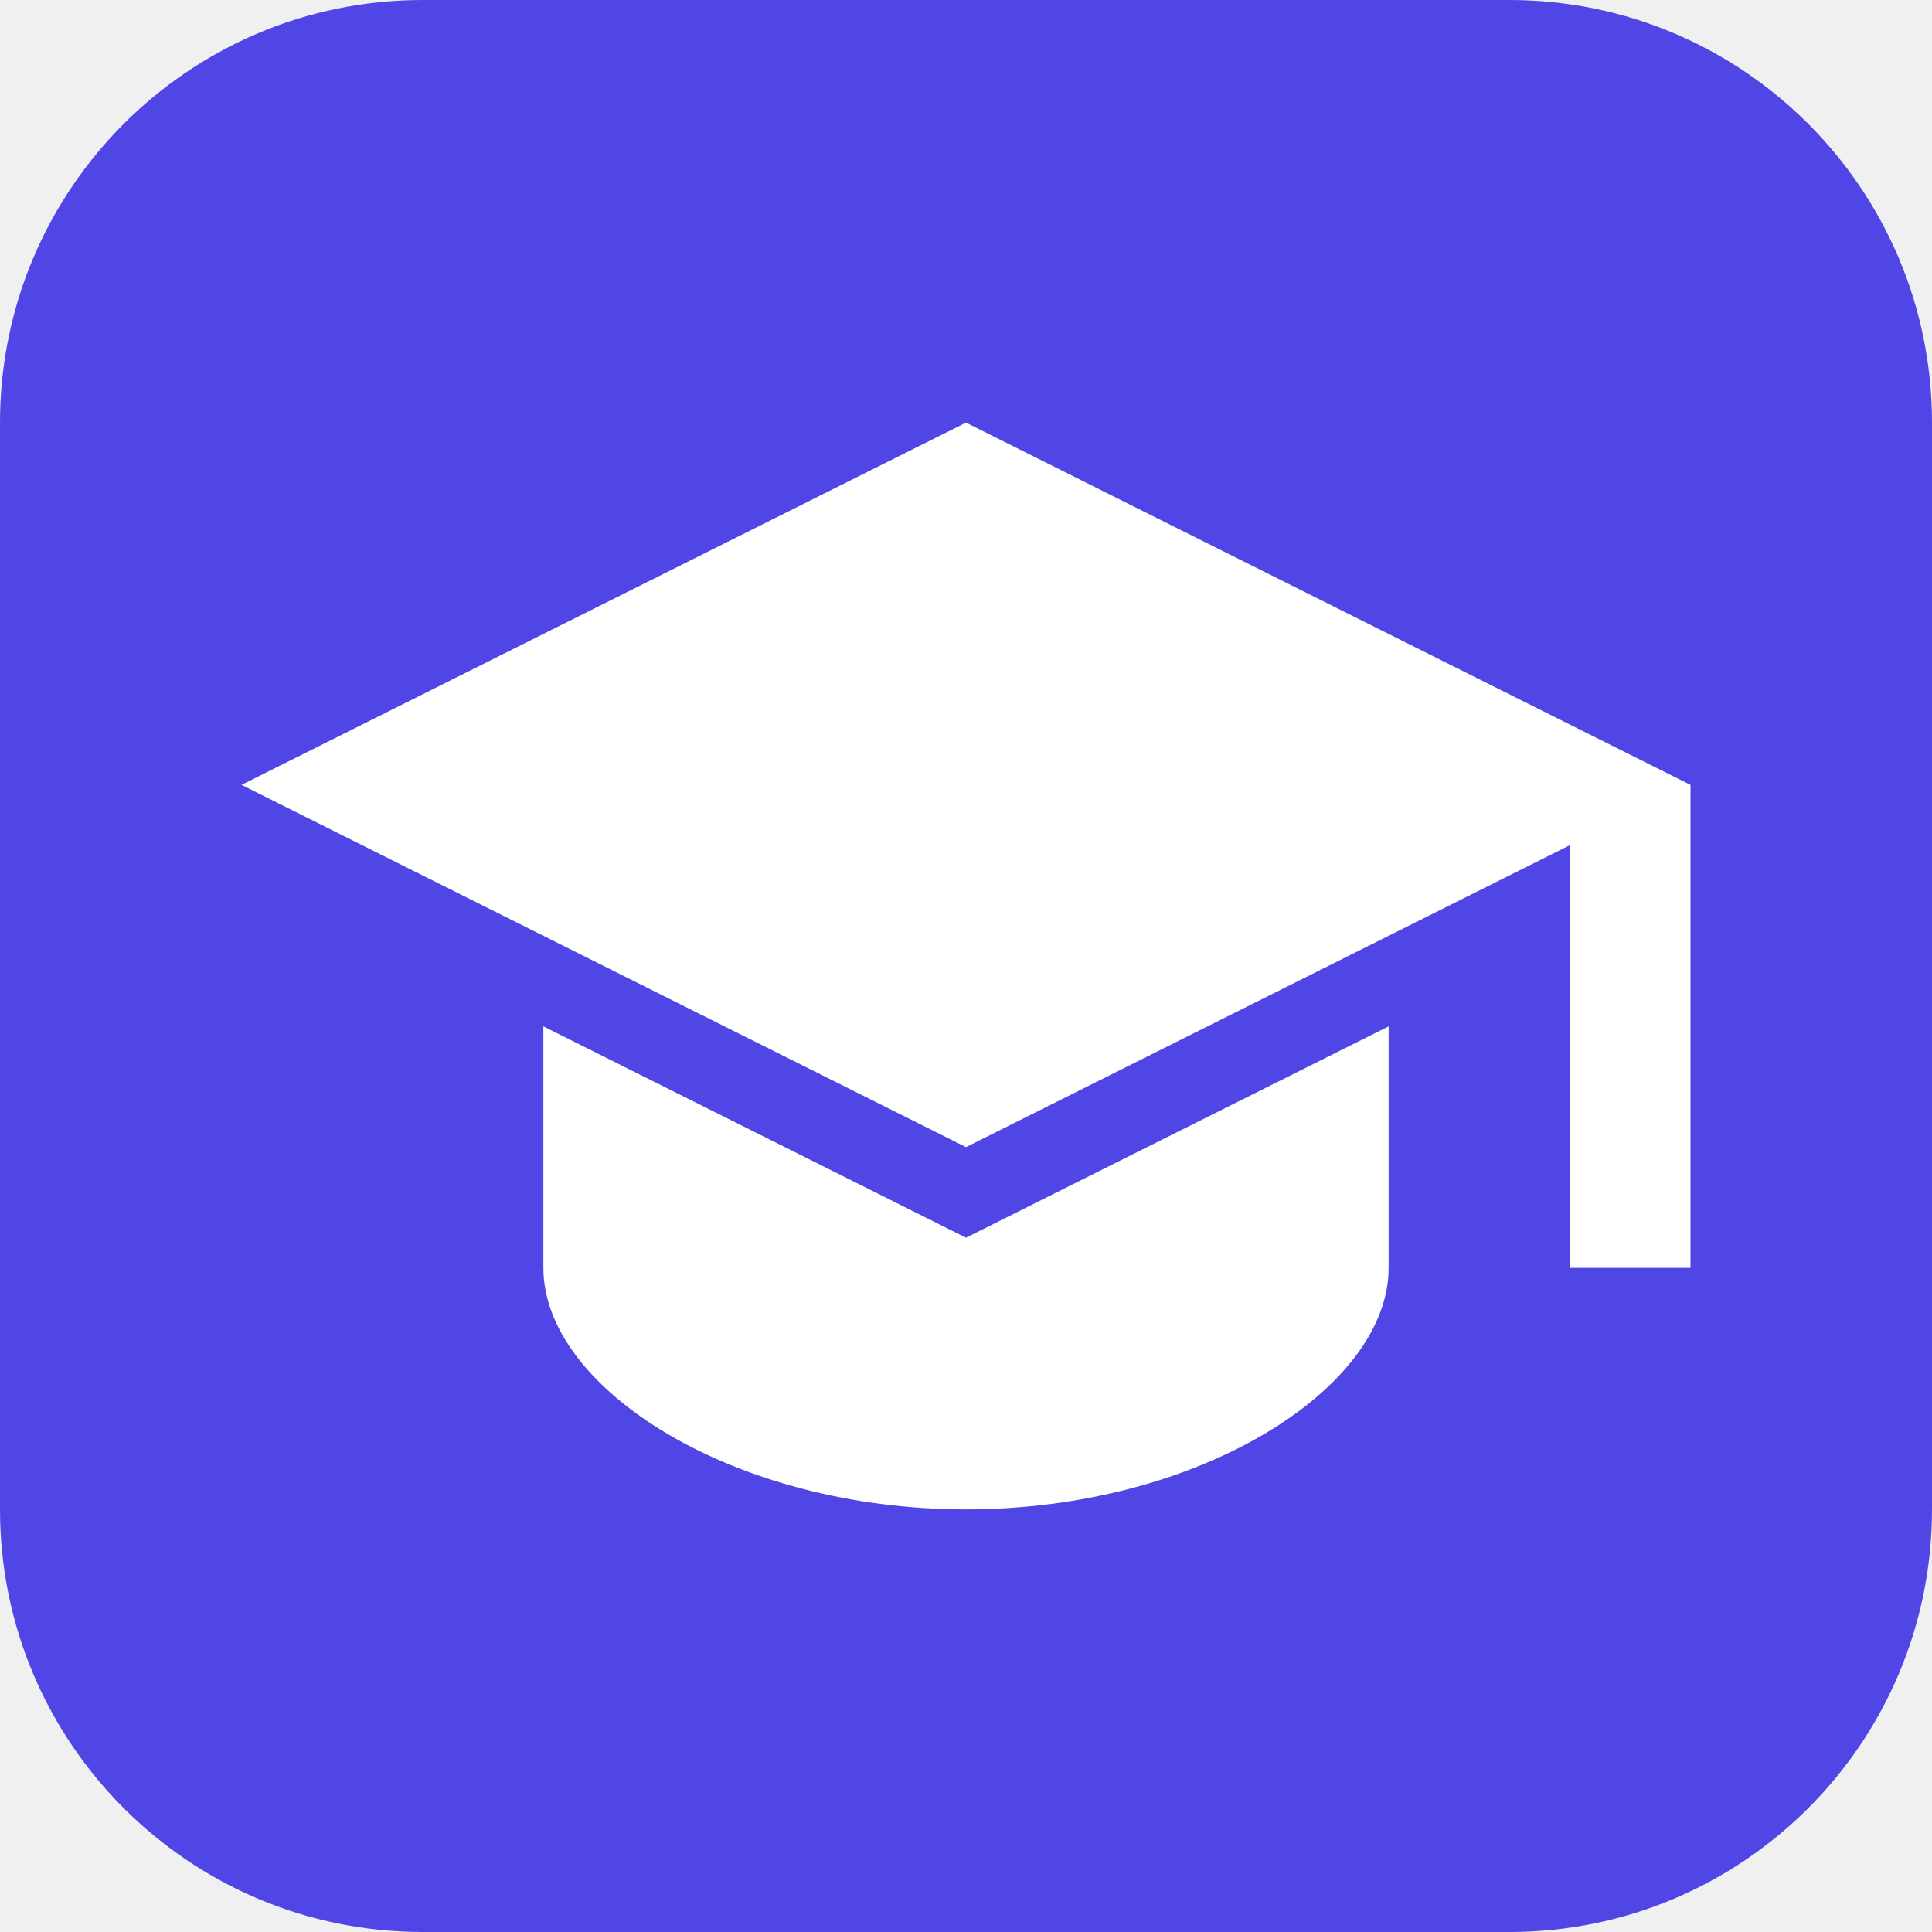
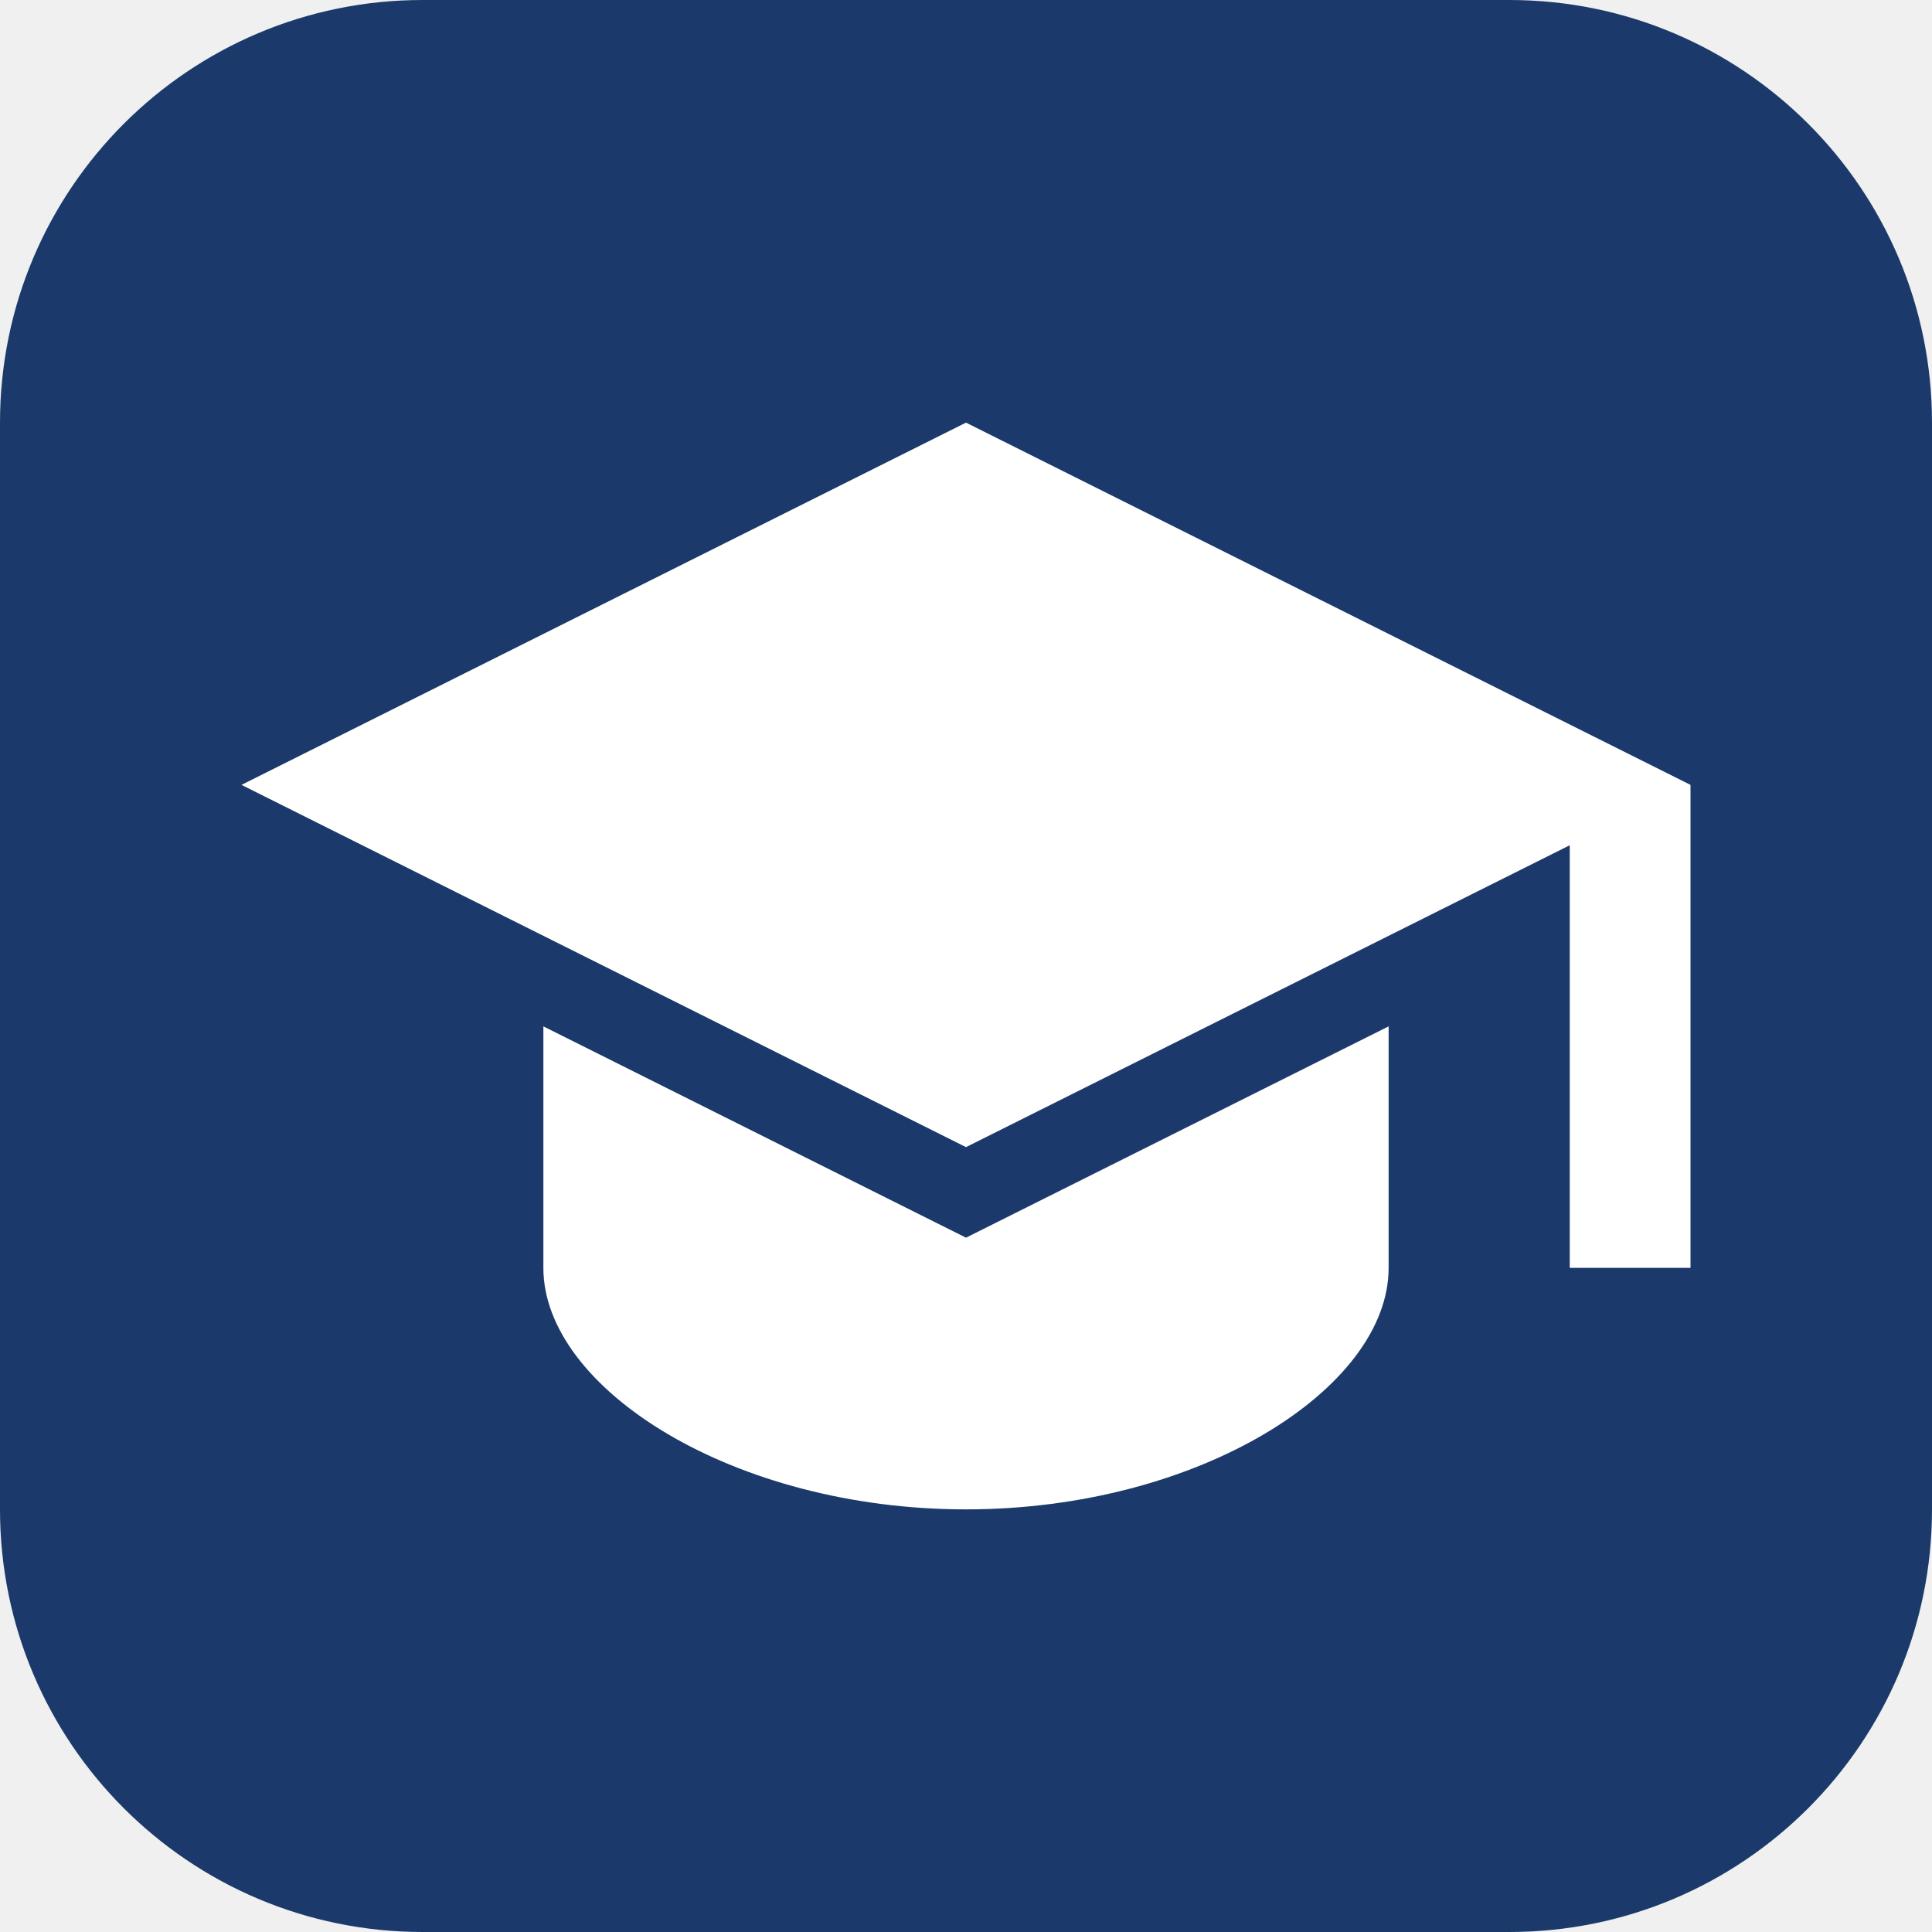
<svg xmlns="http://www.w3.org/2000/svg" viewBox="0 0 64 64">
-   <rect width="64" height="64" rx="14" fill="#4f46e5" />
+   <rect width="64" height="64" rx="14" fill="#1b3a6b" />
  <path d="M32 14 8 26l24 12 20-10v14h4V26L32 14Zm-14 20v8c0 4 6.3 8 14 8s14-4 14-8v-8l-14 7-14-7Z" fill="#fff" />
</svg>
